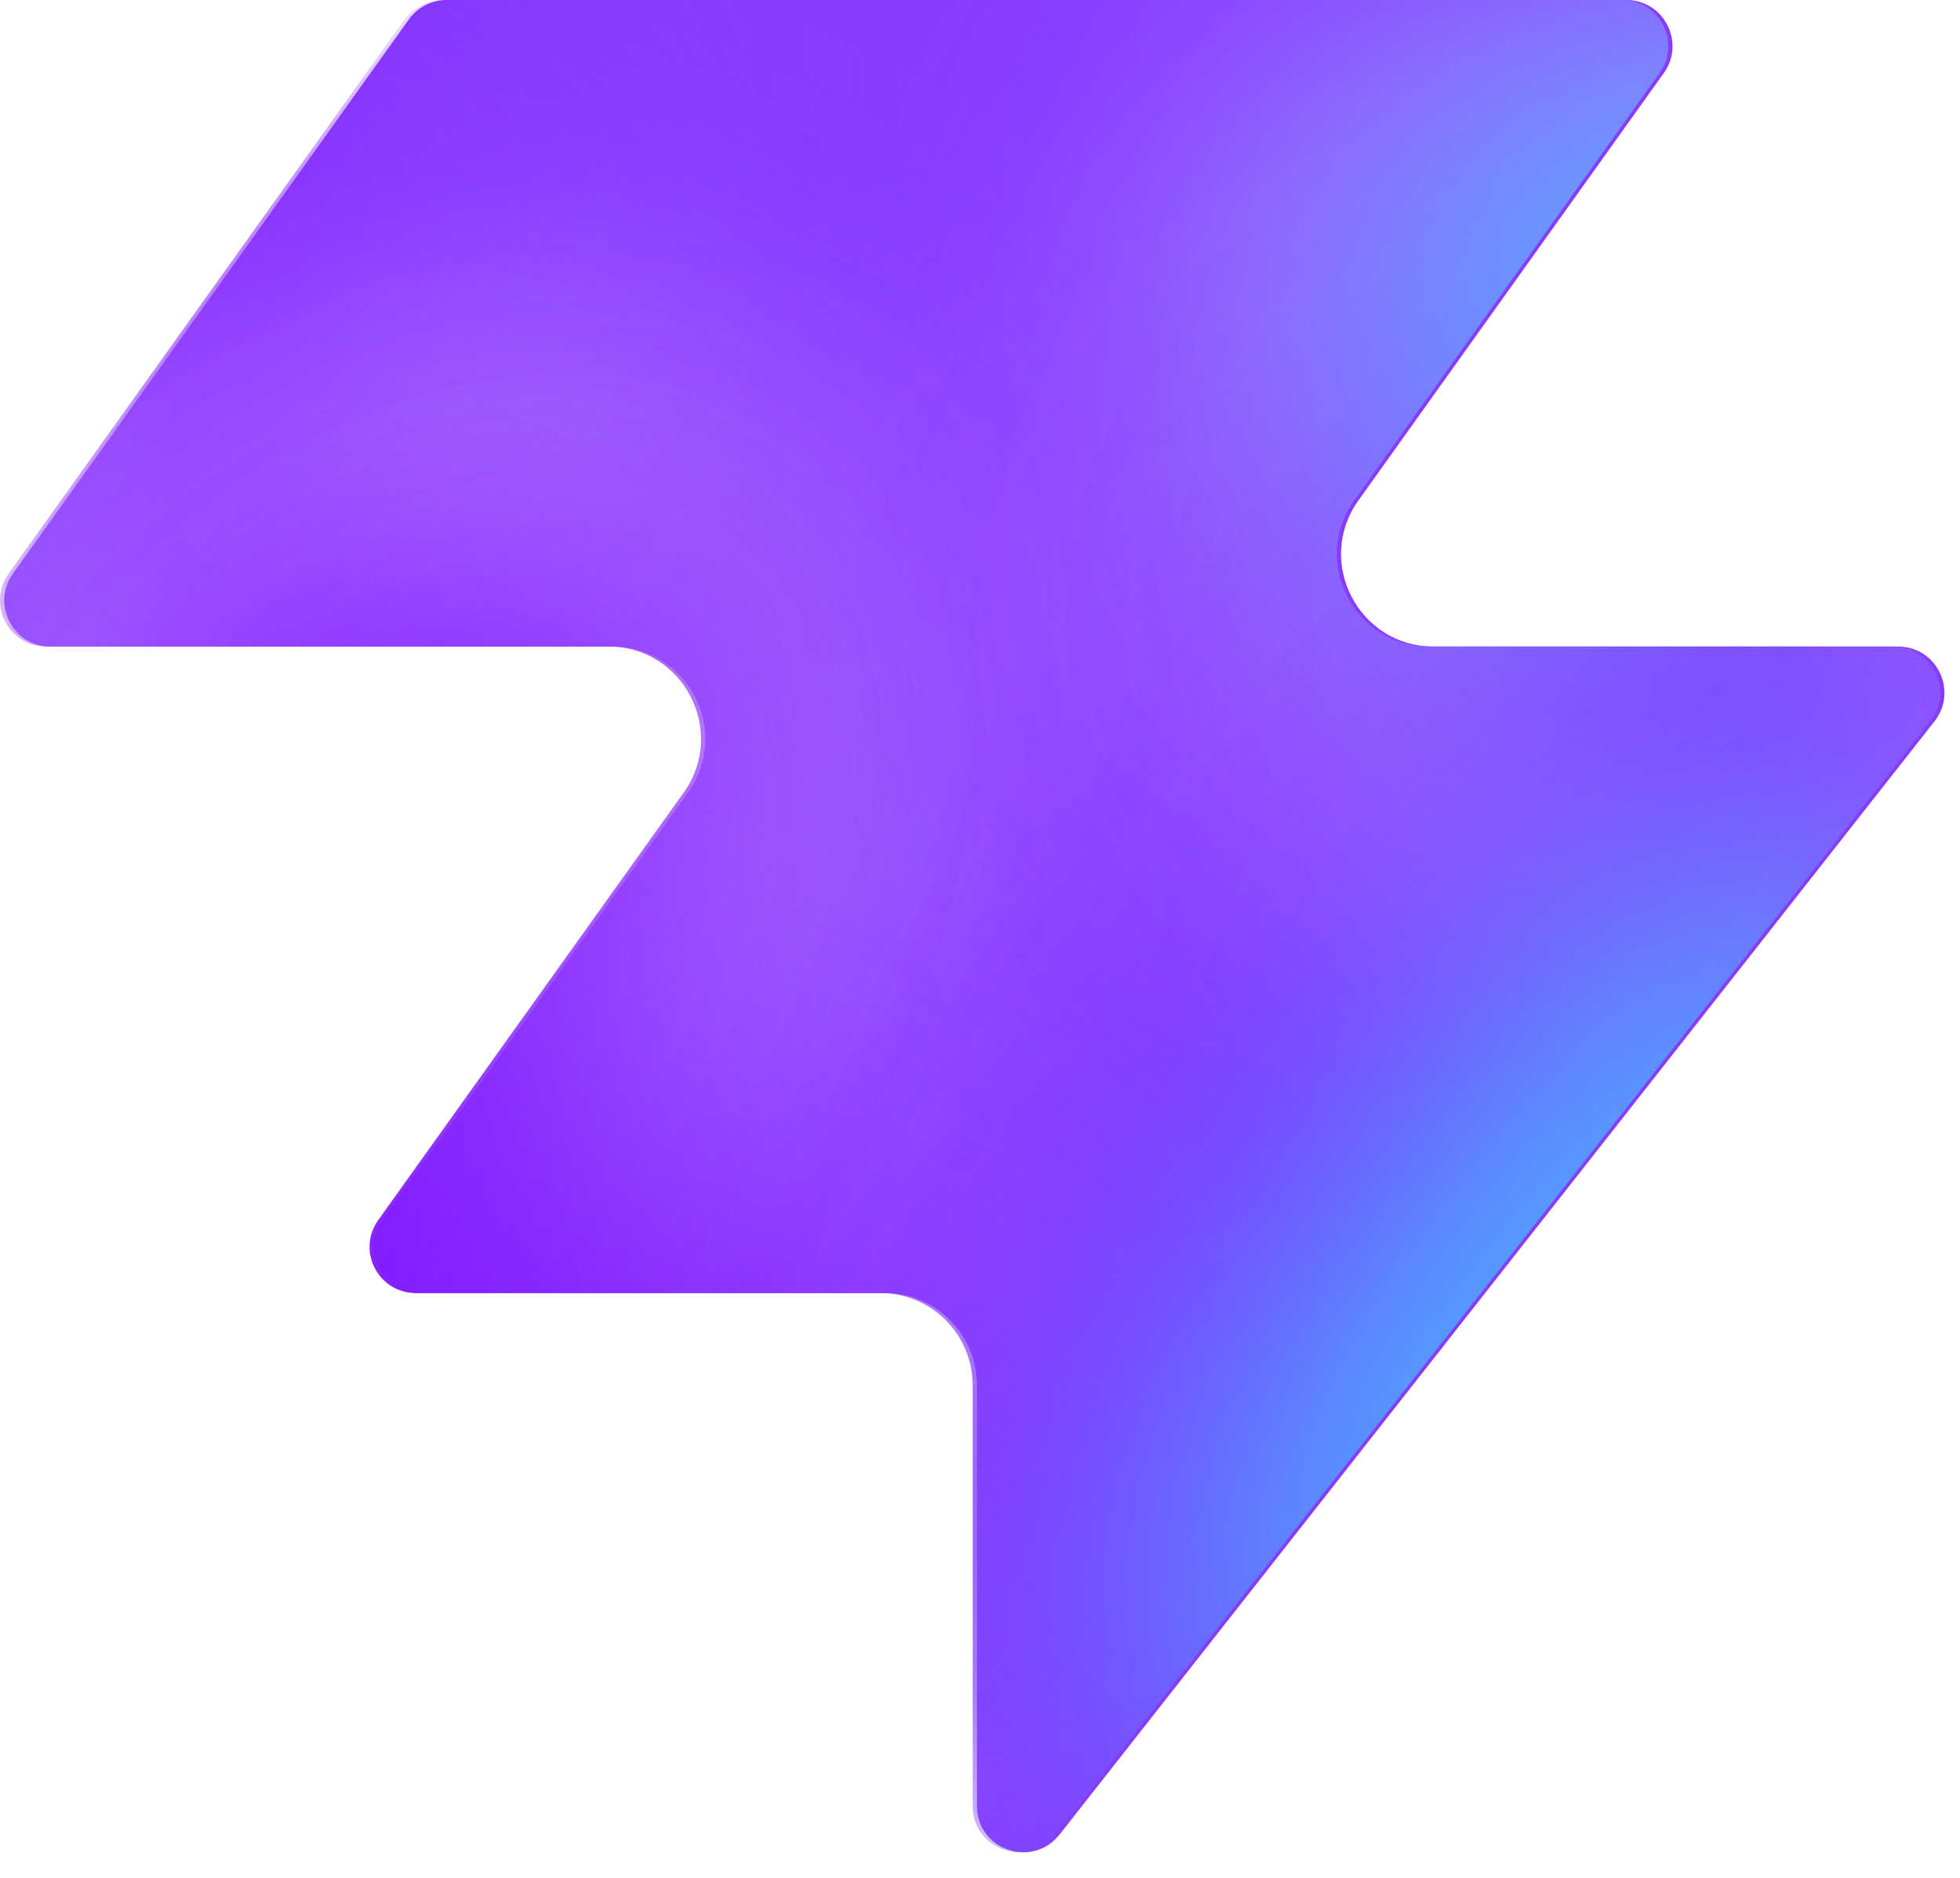
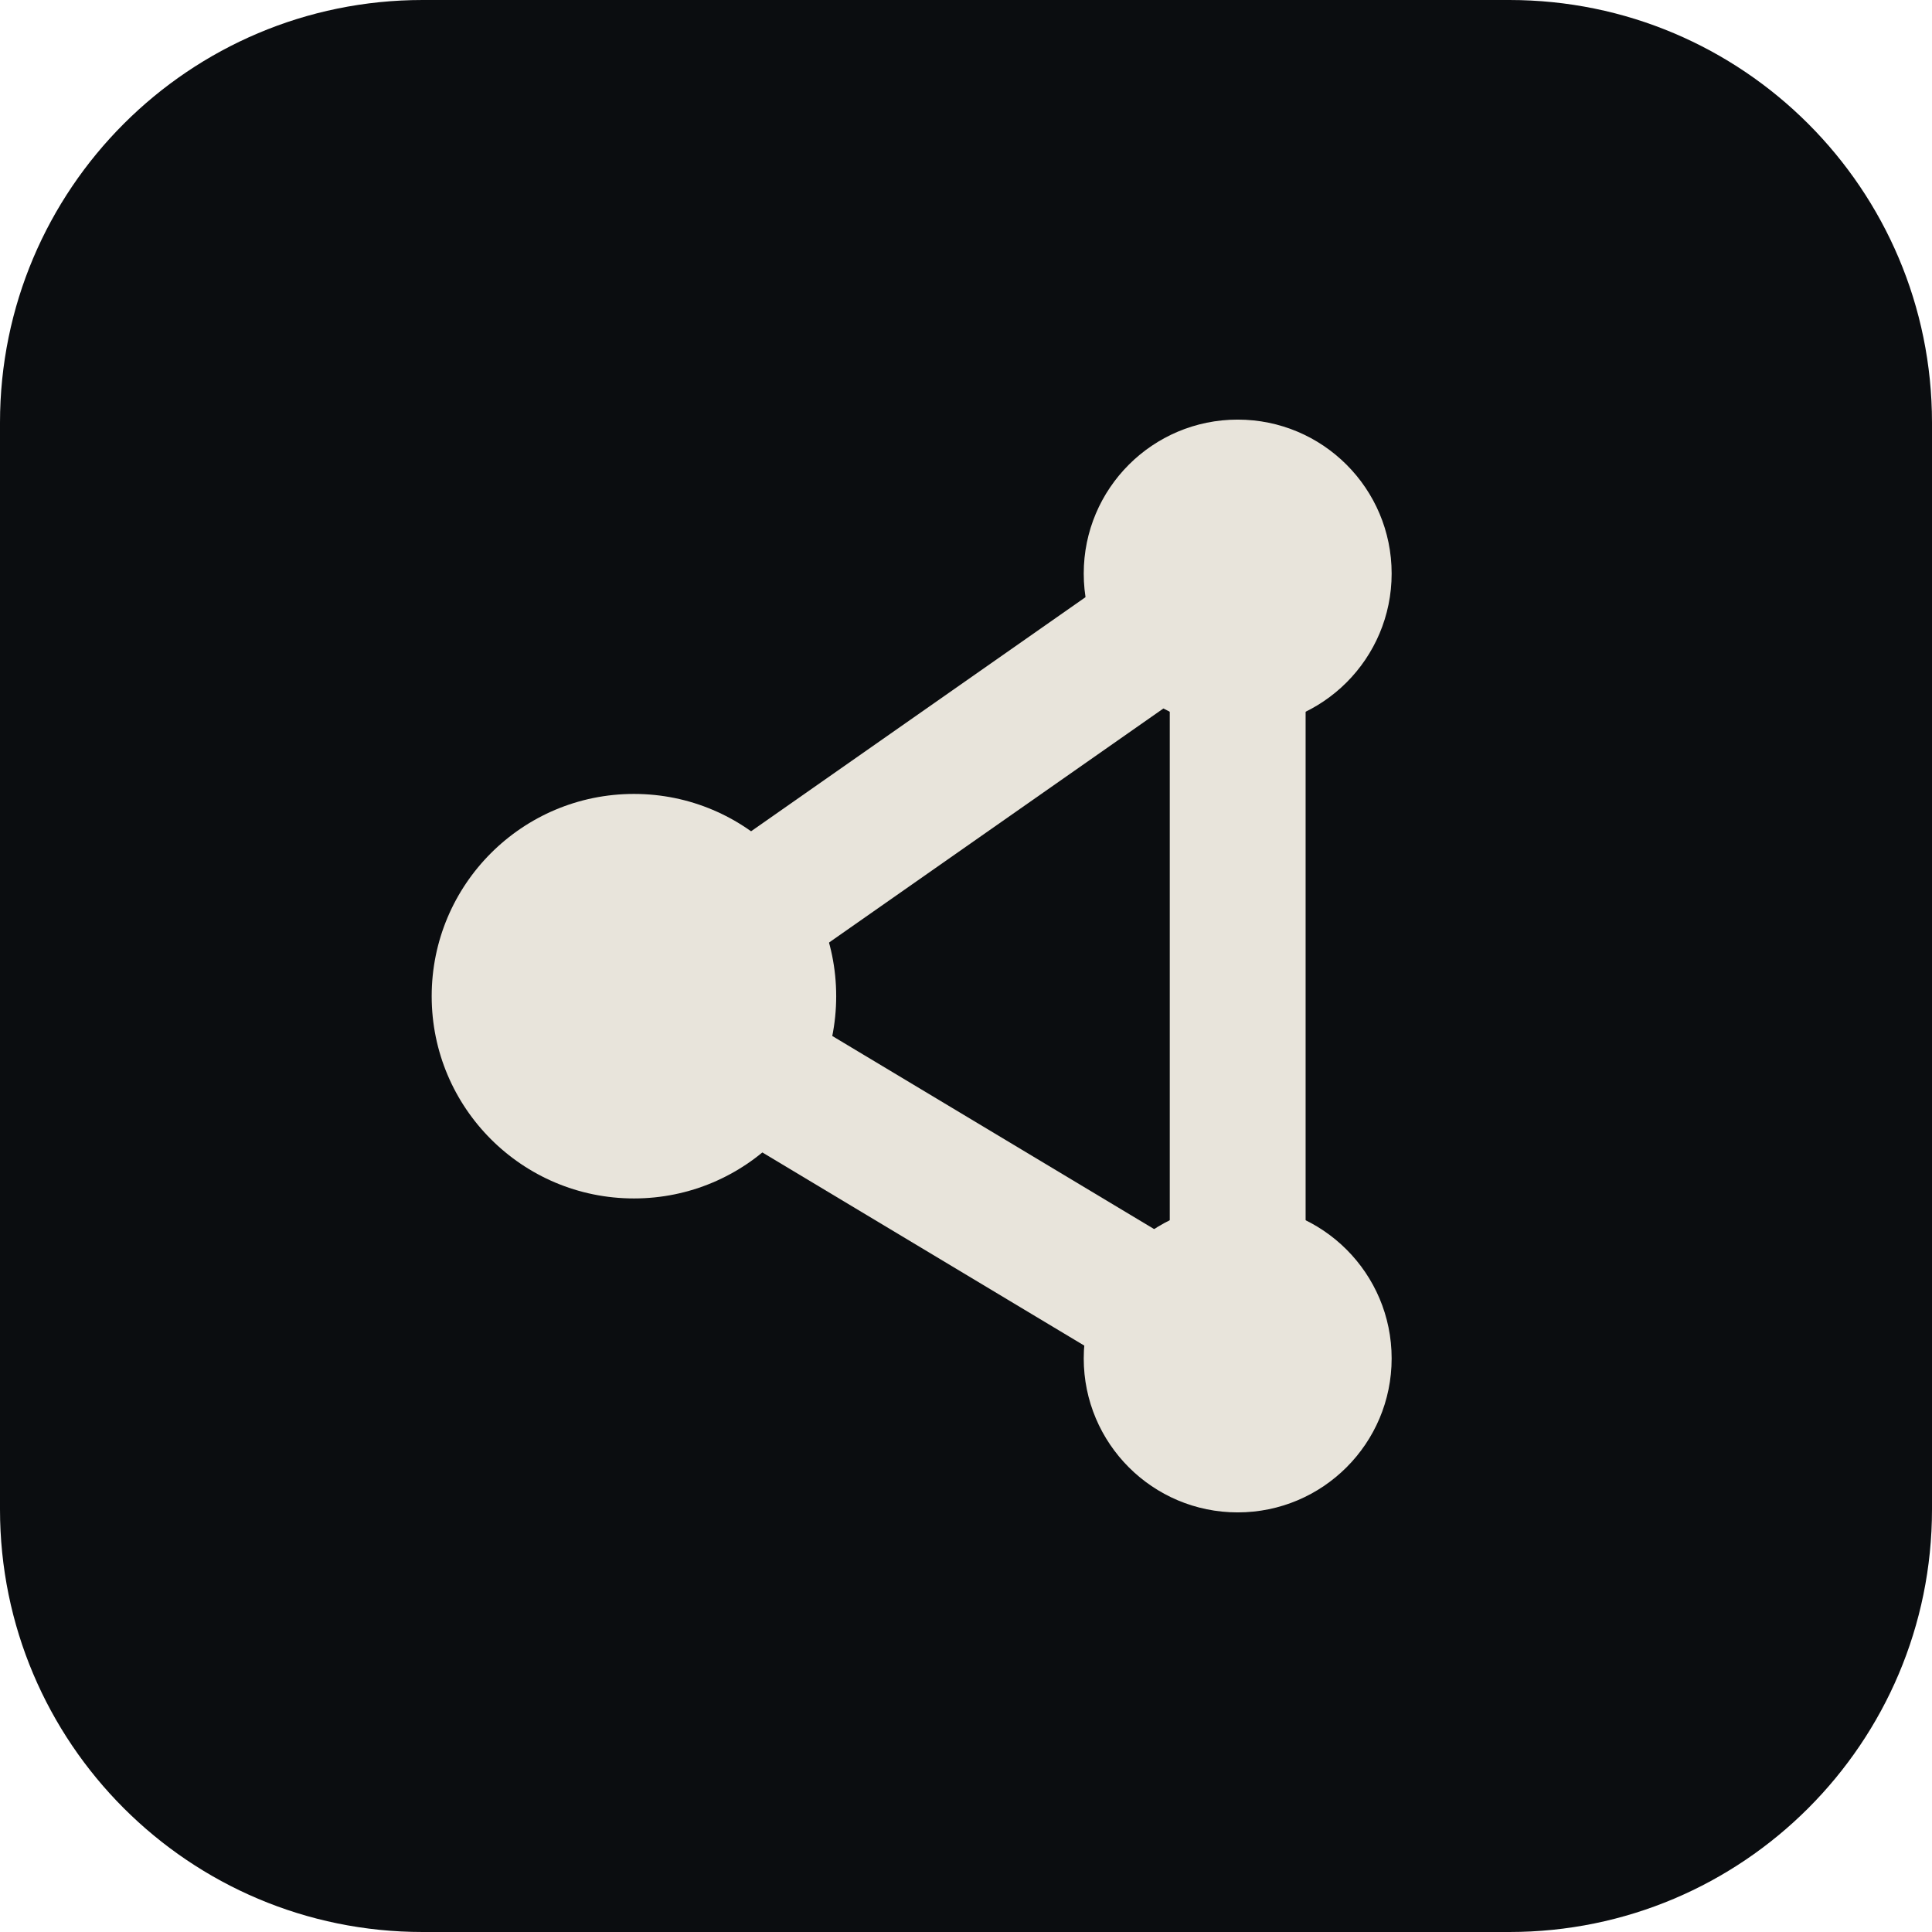
- <svg xmlns="http://www.w3.org/2000/svg" width="48" height="46" fill="none" viewBox="0 0 48 46">
-   <path fill="#863bff" d="M25.946 44.938c-.664.845-2.021.375-2.021-.698V33.937a2.26 2.26 0 0 0-2.262-2.262H10.287c-.92 0-1.456-1.04-.92-1.788l7.48-10.471c1.07-1.497 0-3.578-1.842-3.578H1.237c-.92 0-1.456-1.04-.92-1.788L10.013.474c.214-.297.556-.474.92-.474h28.894c.92 0 1.456 1.04.92 1.788l-7.48 10.471c-1.07 1.498 0 3.579 1.842 3.579h11.377c.943 0 1.473 1.088.89 1.83L25.947 44.94z" style="fill:#863bff;fill:color(display-p3 .525 .23 1);fill-opacity:1" />
-   <mask id="a" width="48" height="46" x="0" y="0" maskUnits="userSpaceOnUse" style="mask-type:alpha">
-     <path fill="#000" d="M25.842 44.938c-.664.844-2.021.375-2.021-.698V33.937a2.26 2.26 0 0 0-2.262-2.262H10.183c-.92 0-1.456-1.04-.92-1.788l7.48-10.471c1.07-1.498 0-3.579-1.842-3.579H1.133c-.92 0-1.456-1.04-.92-1.787L9.91.473c.214-.297.556-.474.92-.474h28.894c.92 0 1.456 1.04.92 1.788l-7.48 10.471c-1.07 1.498 0 3.578 1.842 3.578h11.377c.943 0 1.473 1.088.89 1.832L25.843 44.94z" style="fill:#000;fill-opacity:1" />
-   </mask>
-   <g mask="url(#a)">
-     <g filter="url(#b)">
-       <ellipse cx="5.508" cy="14.704" fill="#ede6ff" rx="5.508" ry="14.704" style="fill:#ede6ff;fill:color(display-p3 .927 .903 1);fill-opacity:1" transform="matrix(.00324 1 1 -.00324 -4.47 31.516)" />
-     </g>
-     <g filter="url(#c)">
-       <ellipse cx="10.399" cy="29.851" fill="#ede6ff" rx="10.399" ry="29.851" style="fill:#ede6ff;fill:color(display-p3 .927 .903 1);fill-opacity:1" transform="matrix(.00324 1 1 -.00324 -39.328 7.883)" />
-     </g>
-     <g filter="url(#d)">
-       <ellipse cx="5.508" cy="30.487" fill="#7e14ff" rx="5.508" ry="30.487" style="fill:#7e14ff;fill:color(display-p3 .492 .077 1);fill-opacity:1" transform="rotate(89.814 -25.913 -14.639)scale(1 -1)" />
-     </g>
-     <g filter="url(#e)">
-       <ellipse cx="5.508" cy="30.599" fill="#7e14ff" rx="5.508" ry="30.599" style="fill:#7e14ff;fill:color(display-p3 .492 .077 1);fill-opacity:1" transform="rotate(89.814 -32.644 -3.334)scale(1 -1)" />
-     </g>
-     <g filter="url(#f)">
-       <ellipse cx="5.508" cy="30.599" fill="#7e14ff" rx="5.508" ry="30.599" style="fill:#7e14ff;fill:color(display-p3 .492 .077 1);fill-opacity:1" transform="matrix(.00324 1 1 -.00324 -34.34 30.47)" />
-     </g>
-     <g filter="url(#g)">
-       <ellipse cx="14.072" cy="22.078" fill="#ede6ff" rx="14.072" ry="22.078" style="fill:#ede6ff;fill:color(display-p3 .927 .903 1);fill-opacity:1" transform="rotate(93.35 24.506 48.493)scale(-1 1)" />
-     </g>
-     <g filter="url(#h)">
-       <ellipse cx="3.47" cy="21.501" fill="#7e14ff" rx="3.47" ry="21.501" style="fill:#7e14ff;fill:color(display-p3 .492 .077 1);fill-opacity:1" transform="rotate(89.009 28.708 47.59)scale(-1 1)" />
-     </g>
-     <g filter="url(#i)">
-       <ellipse cx="3.47" cy="21.501" fill="#7e14ff" rx="3.47" ry="21.501" style="fill:#7e14ff;fill:color(display-p3 .492 .077 1);fill-opacity:1" transform="rotate(89.009 28.708 47.59)scale(-1 1)" />
-     </g>
-     <g filter="url(#j)">
-       <ellipse cx=".387" cy="8.972" fill="#7e14ff" rx="4.407" ry="29.108" style="fill:#7e14ff;fill:color(display-p3 .492 .077 1);fill-opacity:1" transform="rotate(39.51 .387 8.972)" />
-     </g>
-     <g filter="url(#k)">
-       <ellipse cx="47.523" cy="-6.092" fill="#7e14ff" rx="4.407" ry="29.108" style="fill:#7e14ff;fill:color(display-p3 .492 .077 1);fill-opacity:1" transform="rotate(37.892 47.523 -6.092)" />
-     </g>
-     <g filter="url(#l)">
-       <ellipse cx="41.412" cy="6.333" fill="#47bfff" rx="5.971" ry="9.665" style="fill:#47bfff;fill:color(display-p3 .28 .748 1);fill-opacity:1" transform="rotate(37.892 41.412 6.333)" />
-     </g>
-     <g filter="url(#m)">
-       <ellipse cx="-1.879" cy="38.332" fill="#7e14ff" rx="4.407" ry="29.108" style="fill:#7e14ff;fill:color(display-p3 .492 .077 1);fill-opacity:1" transform="rotate(37.892 -1.88 38.332)" />
-     </g>
-     <g filter="url(#n)">
-       <ellipse cx="-1.879" cy="38.332" fill="#7e14ff" rx="4.407" ry="29.108" style="fill:#7e14ff;fill:color(display-p3 .492 .077 1);fill-opacity:1" transform="rotate(37.892 -1.88 38.332)" />
-     </g>
-     <g filter="url(#o)">
-       <ellipse cx="35.651" cy="29.907" fill="#7e14ff" rx="4.407" ry="29.108" style="fill:#7e14ff;fill:color(display-p3 .492 .077 1);fill-opacity:1" transform="rotate(37.892 35.651 29.907)" />
-     </g>
-     <g filter="url(#p)">
-       <ellipse cx="38.418" cy="32.4" fill="#47bfff" rx="5.971" ry="15.297" style="fill:#47bfff;fill:color(display-p3 .28 .748 1);fill-opacity:1" transform="rotate(37.892 38.418 32.4)" />
-     </g>
+ <svg xmlns="http://www.w3.org/2000/svg" viewBox="0 0 32 32" role="img" aria-label="Ton-o-Lore">
+   <rect width="32" height="32" rx="7" fill="#0b0d10" />
+   <g fill="none" stroke="#e8e4db" stroke-width="2.25" stroke-linecap="round" stroke-linejoin="round">
+     <path d="M10.5 16.5 L20.5 9.5" />
+     <path d="M10.5 16.5 L20.5 22.5" />
+     <path d="M20.5 9.5 L20.5 22.5" />
  </g>
-   <defs>
-     <filter id="b" width="60.045" height="41.654" x="-19.77" y="16.149" color-interpolation-filters="sRGB" filterUnits="userSpaceOnUse">
-       <feFlood flood-opacity="0" result="BackgroundImageFix" />
-       <feBlend in="SourceGraphic" in2="BackgroundImageFix" result="shape" />
-       <feGaussianBlur result="effect1_foregroundBlur_2002_17158" stdDeviation="7.659" />
-     </filter>
-     <filter id="c" width="90.34" height="51.437" x="-54.613" y="-7.533" color-interpolation-filters="sRGB" filterUnits="userSpaceOnUse">
-       <feFlood flood-opacity="0" result="BackgroundImageFix" />
-       <feBlend in="SourceGraphic" in2="BackgroundImageFix" result="shape" />
-       <feGaussianBlur result="effect1_foregroundBlur_2002_17158" stdDeviation="7.659" />
-     </filter>
-     <filter id="d" width="79.355" height="29.4" x="-49.64" y="2.03" color-interpolation-filters="sRGB" filterUnits="userSpaceOnUse">
-       <feFlood flood-opacity="0" result="BackgroundImageFix" />
-       <feBlend in="SourceGraphic" in2="BackgroundImageFix" result="shape" />
-       <feGaussianBlur result="effect1_foregroundBlur_2002_17158" stdDeviation="4.596" />
-     </filter>
-     <filter id="e" width="79.579" height="29.4" x="-45.045" y="20.029" color-interpolation-filters="sRGB" filterUnits="userSpaceOnUse">
-       <feFlood flood-opacity="0" result="BackgroundImageFix" />
-       <feBlend in="SourceGraphic" in2="BackgroundImageFix" result="shape" />
-       <feGaussianBlur result="effect1_foregroundBlur_2002_17158" stdDeviation="4.596" />
-     </filter>
-     <filter id="f" width="79.579" height="29.4" x="-43.513" y="21.178" color-interpolation-filters="sRGB" filterUnits="userSpaceOnUse">
-       <feFlood flood-opacity="0" result="BackgroundImageFix" />
-       <feBlend in="SourceGraphic" in2="BackgroundImageFix" result="shape" />
-       <feGaussianBlur result="effect1_foregroundBlur_2002_17158" stdDeviation="4.596" />
-     </filter>
-     <filter id="g" width="74.749" height="58.852" x="15.756" y="-17.901" color-interpolation-filters="sRGB" filterUnits="userSpaceOnUse">
-       <feFlood flood-opacity="0" result="BackgroundImageFix" />
-       <feBlend in="SourceGraphic" in2="BackgroundImageFix" result="shape" />
-       <feGaussianBlur result="effect1_foregroundBlur_2002_17158" stdDeviation="7.659" />
-     </filter>
-     <filter id="h" width="61.377" height="25.362" x="23.548" y="2.284" color-interpolation-filters="sRGB" filterUnits="userSpaceOnUse">
-       <feFlood flood-opacity="0" result="BackgroundImageFix" />
-       <feBlend in="SourceGraphic" in2="BackgroundImageFix" result="shape" />
-       <feGaussianBlur result="effect1_foregroundBlur_2002_17158" stdDeviation="4.596" />
-     </filter>
-     <filter id="i" width="61.377" height="25.362" x="23.548" y="2.284" color-interpolation-filters="sRGB" filterUnits="userSpaceOnUse">
-       <feFlood flood-opacity="0" result="BackgroundImageFix" />
-       <feBlend in="SourceGraphic" in2="BackgroundImageFix" result="shape" />
-       <feGaussianBlur result="effect1_foregroundBlur_2002_17158" stdDeviation="4.596" />
-     </filter>
-     <filter id="j" width="56.045" height="63.649" x="-27.636" y="-22.853" color-interpolation-filters="sRGB" filterUnits="userSpaceOnUse">
-       <feFlood flood-opacity="0" result="BackgroundImageFix" />
-       <feBlend in="SourceGraphic" in2="BackgroundImageFix" result="shape" />
-       <feGaussianBlur result="effect1_foregroundBlur_2002_17158" stdDeviation="4.596" />
-     </filter>
-     <filter id="k" width="54.814" height="64.646" x="20.116" y="-38.415" color-interpolation-filters="sRGB" filterUnits="userSpaceOnUse">
-       <feFlood flood-opacity="0" result="BackgroundImageFix" />
-       <feBlend in="SourceGraphic" in2="BackgroundImageFix" result="shape" />
-       <feGaussianBlur result="effect1_foregroundBlur_2002_17158" stdDeviation="4.596" />
-     </filter>
-     <filter id="l" width="33.541" height="35.313" x="24.641" y="-11.323" color-interpolation-filters="sRGB" filterUnits="userSpaceOnUse">
-       <feFlood flood-opacity="0" result="BackgroundImageFix" />
-       <feBlend in="SourceGraphic" in2="BackgroundImageFix" result="shape" />
-       <feGaussianBlur result="effect1_foregroundBlur_2002_17158" stdDeviation="4.596" />
-     </filter>
-     <filter id="m" width="54.814" height="64.646" x="-29.286" y="6.009" color-interpolation-filters="sRGB" filterUnits="userSpaceOnUse">
-       <feFlood flood-opacity="0" result="BackgroundImageFix" />
-       <feBlend in="SourceGraphic" in2="BackgroundImageFix" result="shape" />
-       <feGaussianBlur result="effect1_foregroundBlur_2002_17158" stdDeviation="4.596" />
-     </filter>
-     <filter id="n" width="54.814" height="64.646" x="-29.286" y="6.009" color-interpolation-filters="sRGB" filterUnits="userSpaceOnUse">
-       <feFlood flood-opacity="0" result="BackgroundImageFix" />
-       <feBlend in="SourceGraphic" in2="BackgroundImageFix" result="shape" />
-       <feGaussianBlur result="effect1_foregroundBlur_2002_17158" stdDeviation="4.596" />
-     </filter>
-     <filter id="o" width="54.814" height="64.646" x="8.244" y="-2.416" color-interpolation-filters="sRGB" filterUnits="userSpaceOnUse">
-       <feFlood flood-opacity="0" result="BackgroundImageFix" />
-       <feBlend in="SourceGraphic" in2="BackgroundImageFix" result="shape" />
-       <feGaussianBlur result="effect1_foregroundBlur_2002_17158" stdDeviation="4.596" />
-     </filter>
-     <filter id="p" width="39.409" height="43.623" x="18.713" y="10.588" color-interpolation-filters="sRGB" filterUnits="userSpaceOnUse">
-       <feFlood flood-opacity="0" result="BackgroundImageFix" />
-       <feBlend in="SourceGraphic" in2="BackgroundImageFix" result="shape" />
-       <feGaussianBlur result="effect1_foregroundBlur_2002_17158" stdDeviation="4.596" />
-     </filter>
-   </defs>
+   <circle cx="10.5" cy="16.5" r="3.35" fill="#e8e4db" />
+   <circle cx="20.5" cy="9.5" r="2.55" fill="#e8e4db" />
+   <circle cx="20.5" cy="22.5" r="2.55" fill="#e8e4db" />
</svg>
